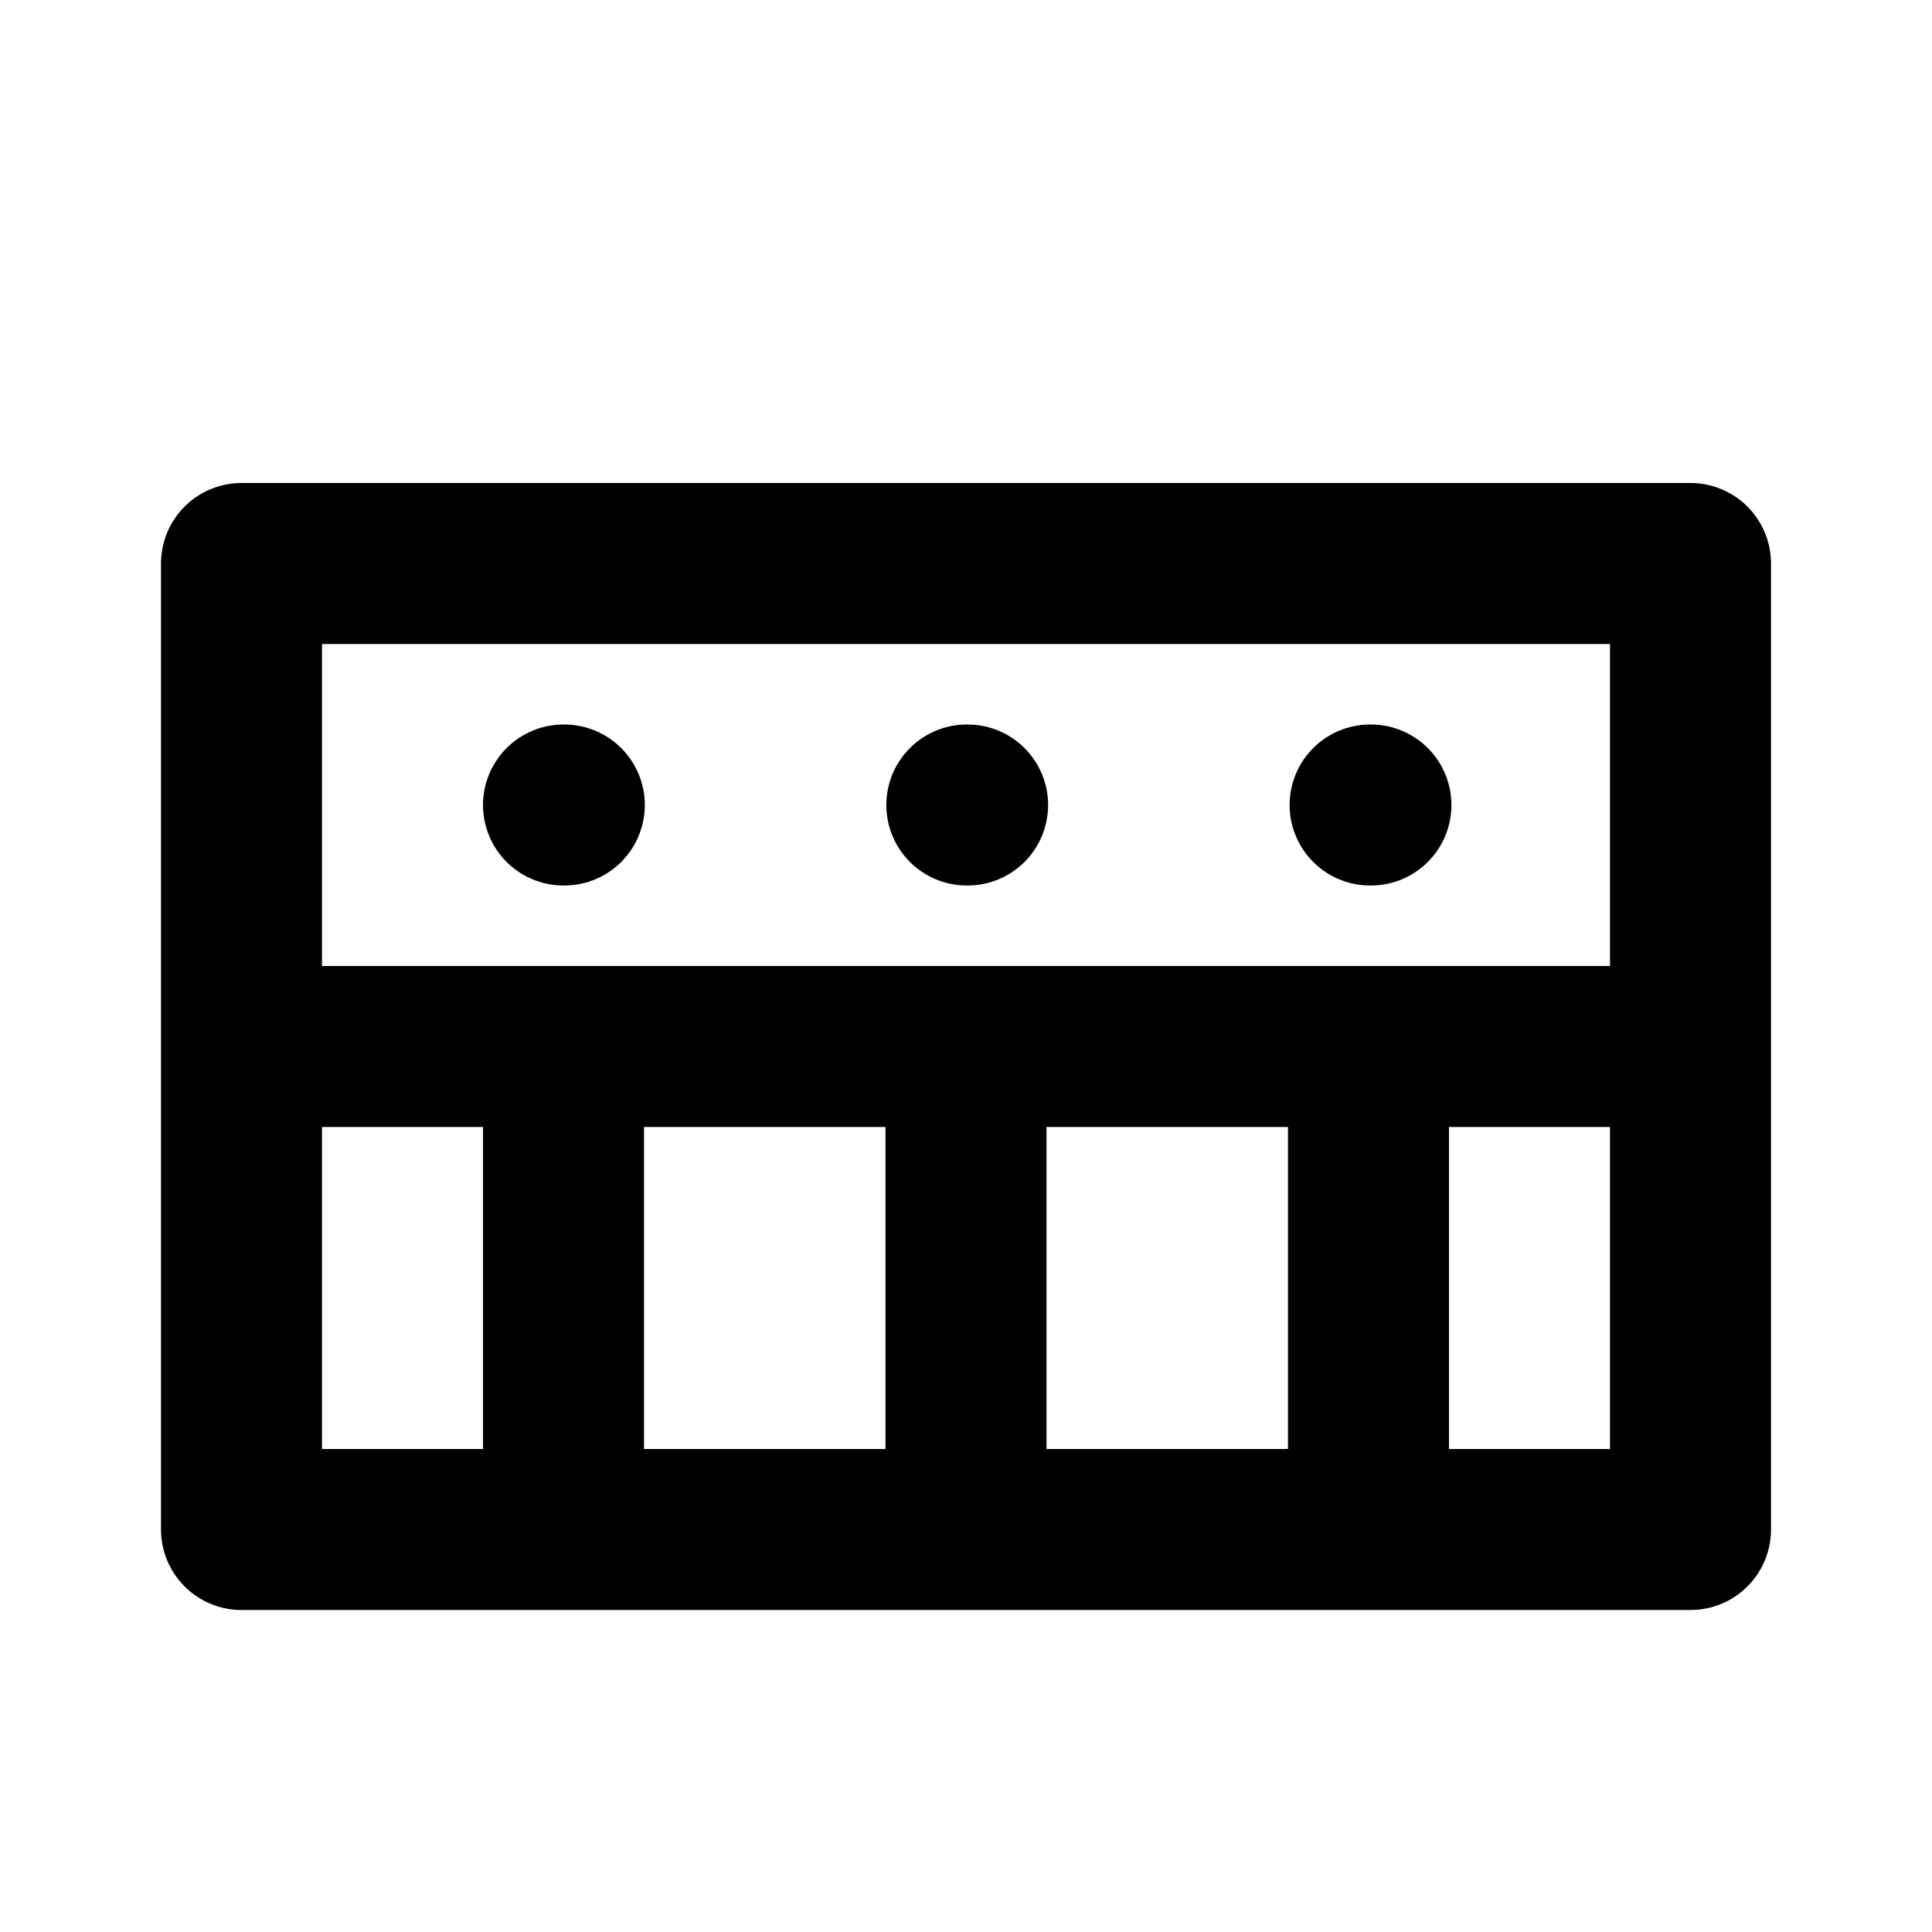
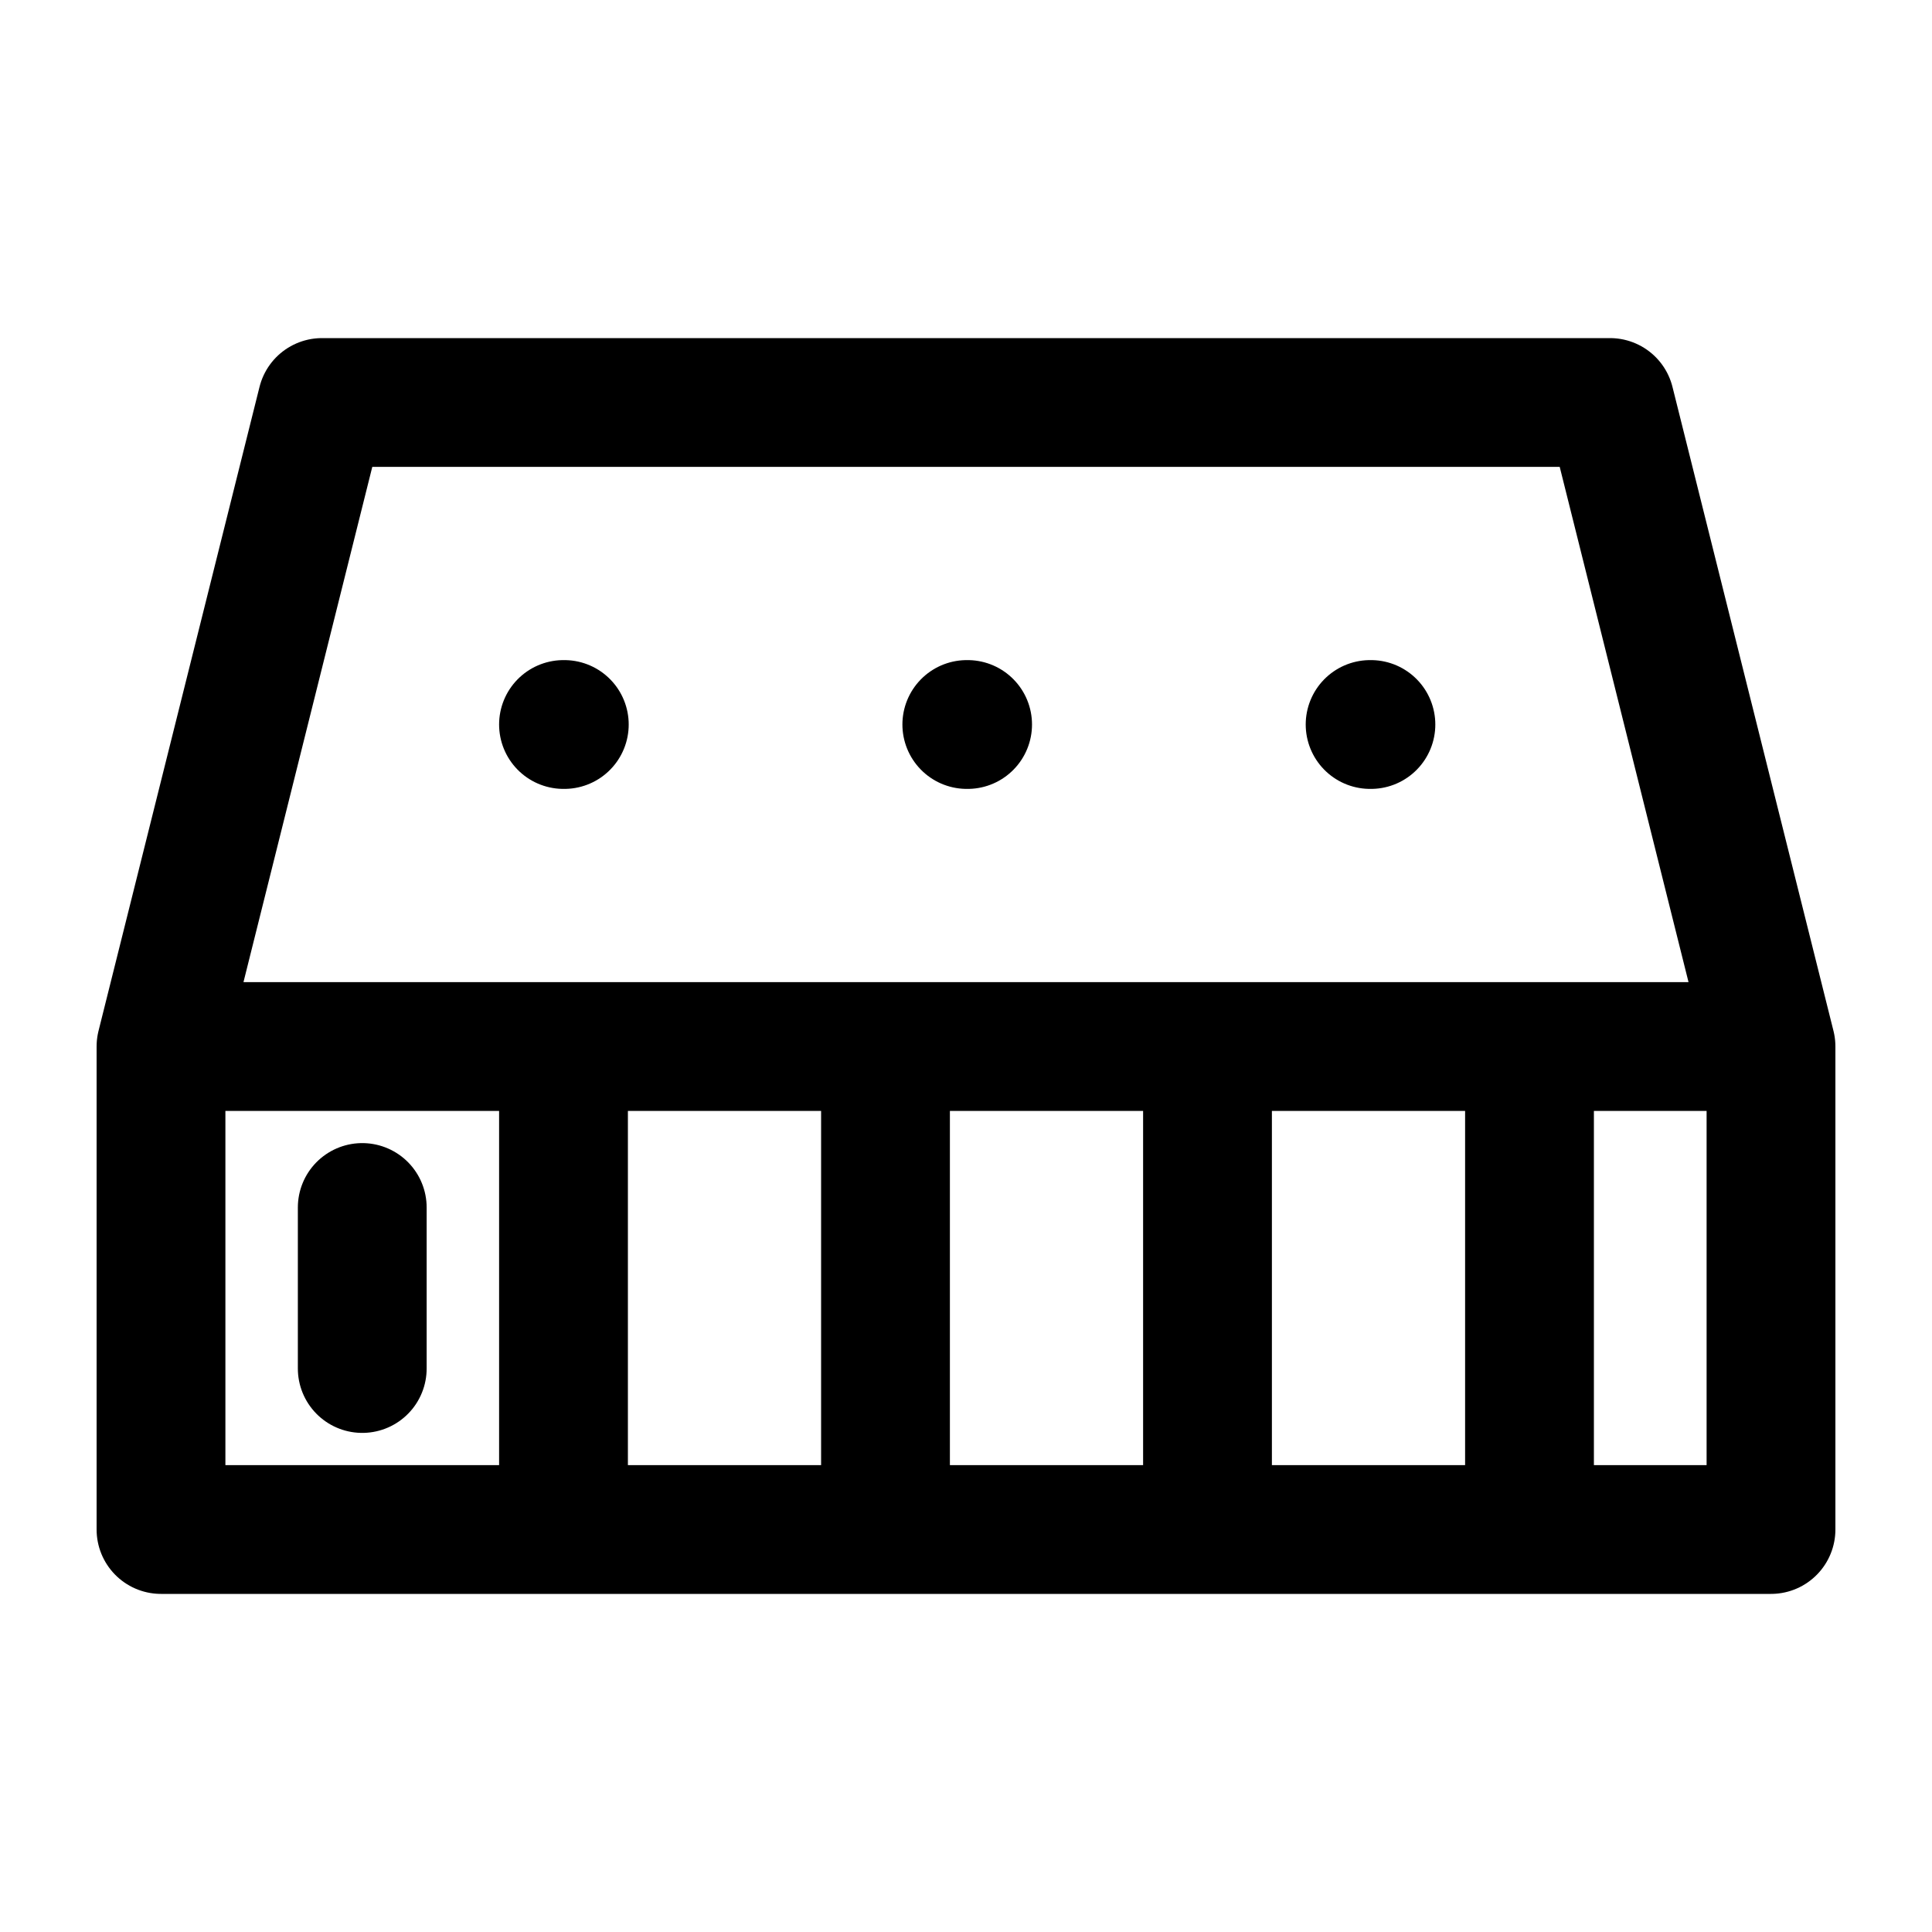
- <svg xmlns="http://www.w3.org/2000/svg" width="24" height="24" viewBox="0 0 24 24" fill="none" stroke="currentColor" stroke-width="2" stroke-linecap="round" stroke-linejoin="round">
-   <path d="M3 7h18v12H3zM3 13h18m-14 0v6m5-6v6m5-6v6M7 10h.01m5 0h.01m5 0h.01" />
+ <svg xmlns="http://www.w3.org/2000/svg" width="24" height="24" viewBox="0 0 24 24">
+   <path d="M4 5h16l2 8v6H2v-6zM2 13h20M7 13v6m4-6v6m4-6v6m4-6v6M7 9h.01m5 0h.01m5 0h.01M4.5 15v2" fill="none" stroke="currentColor" stroke-width="1.6" stroke-linecap="round" stroke-linejoin="round" />
</svg>
